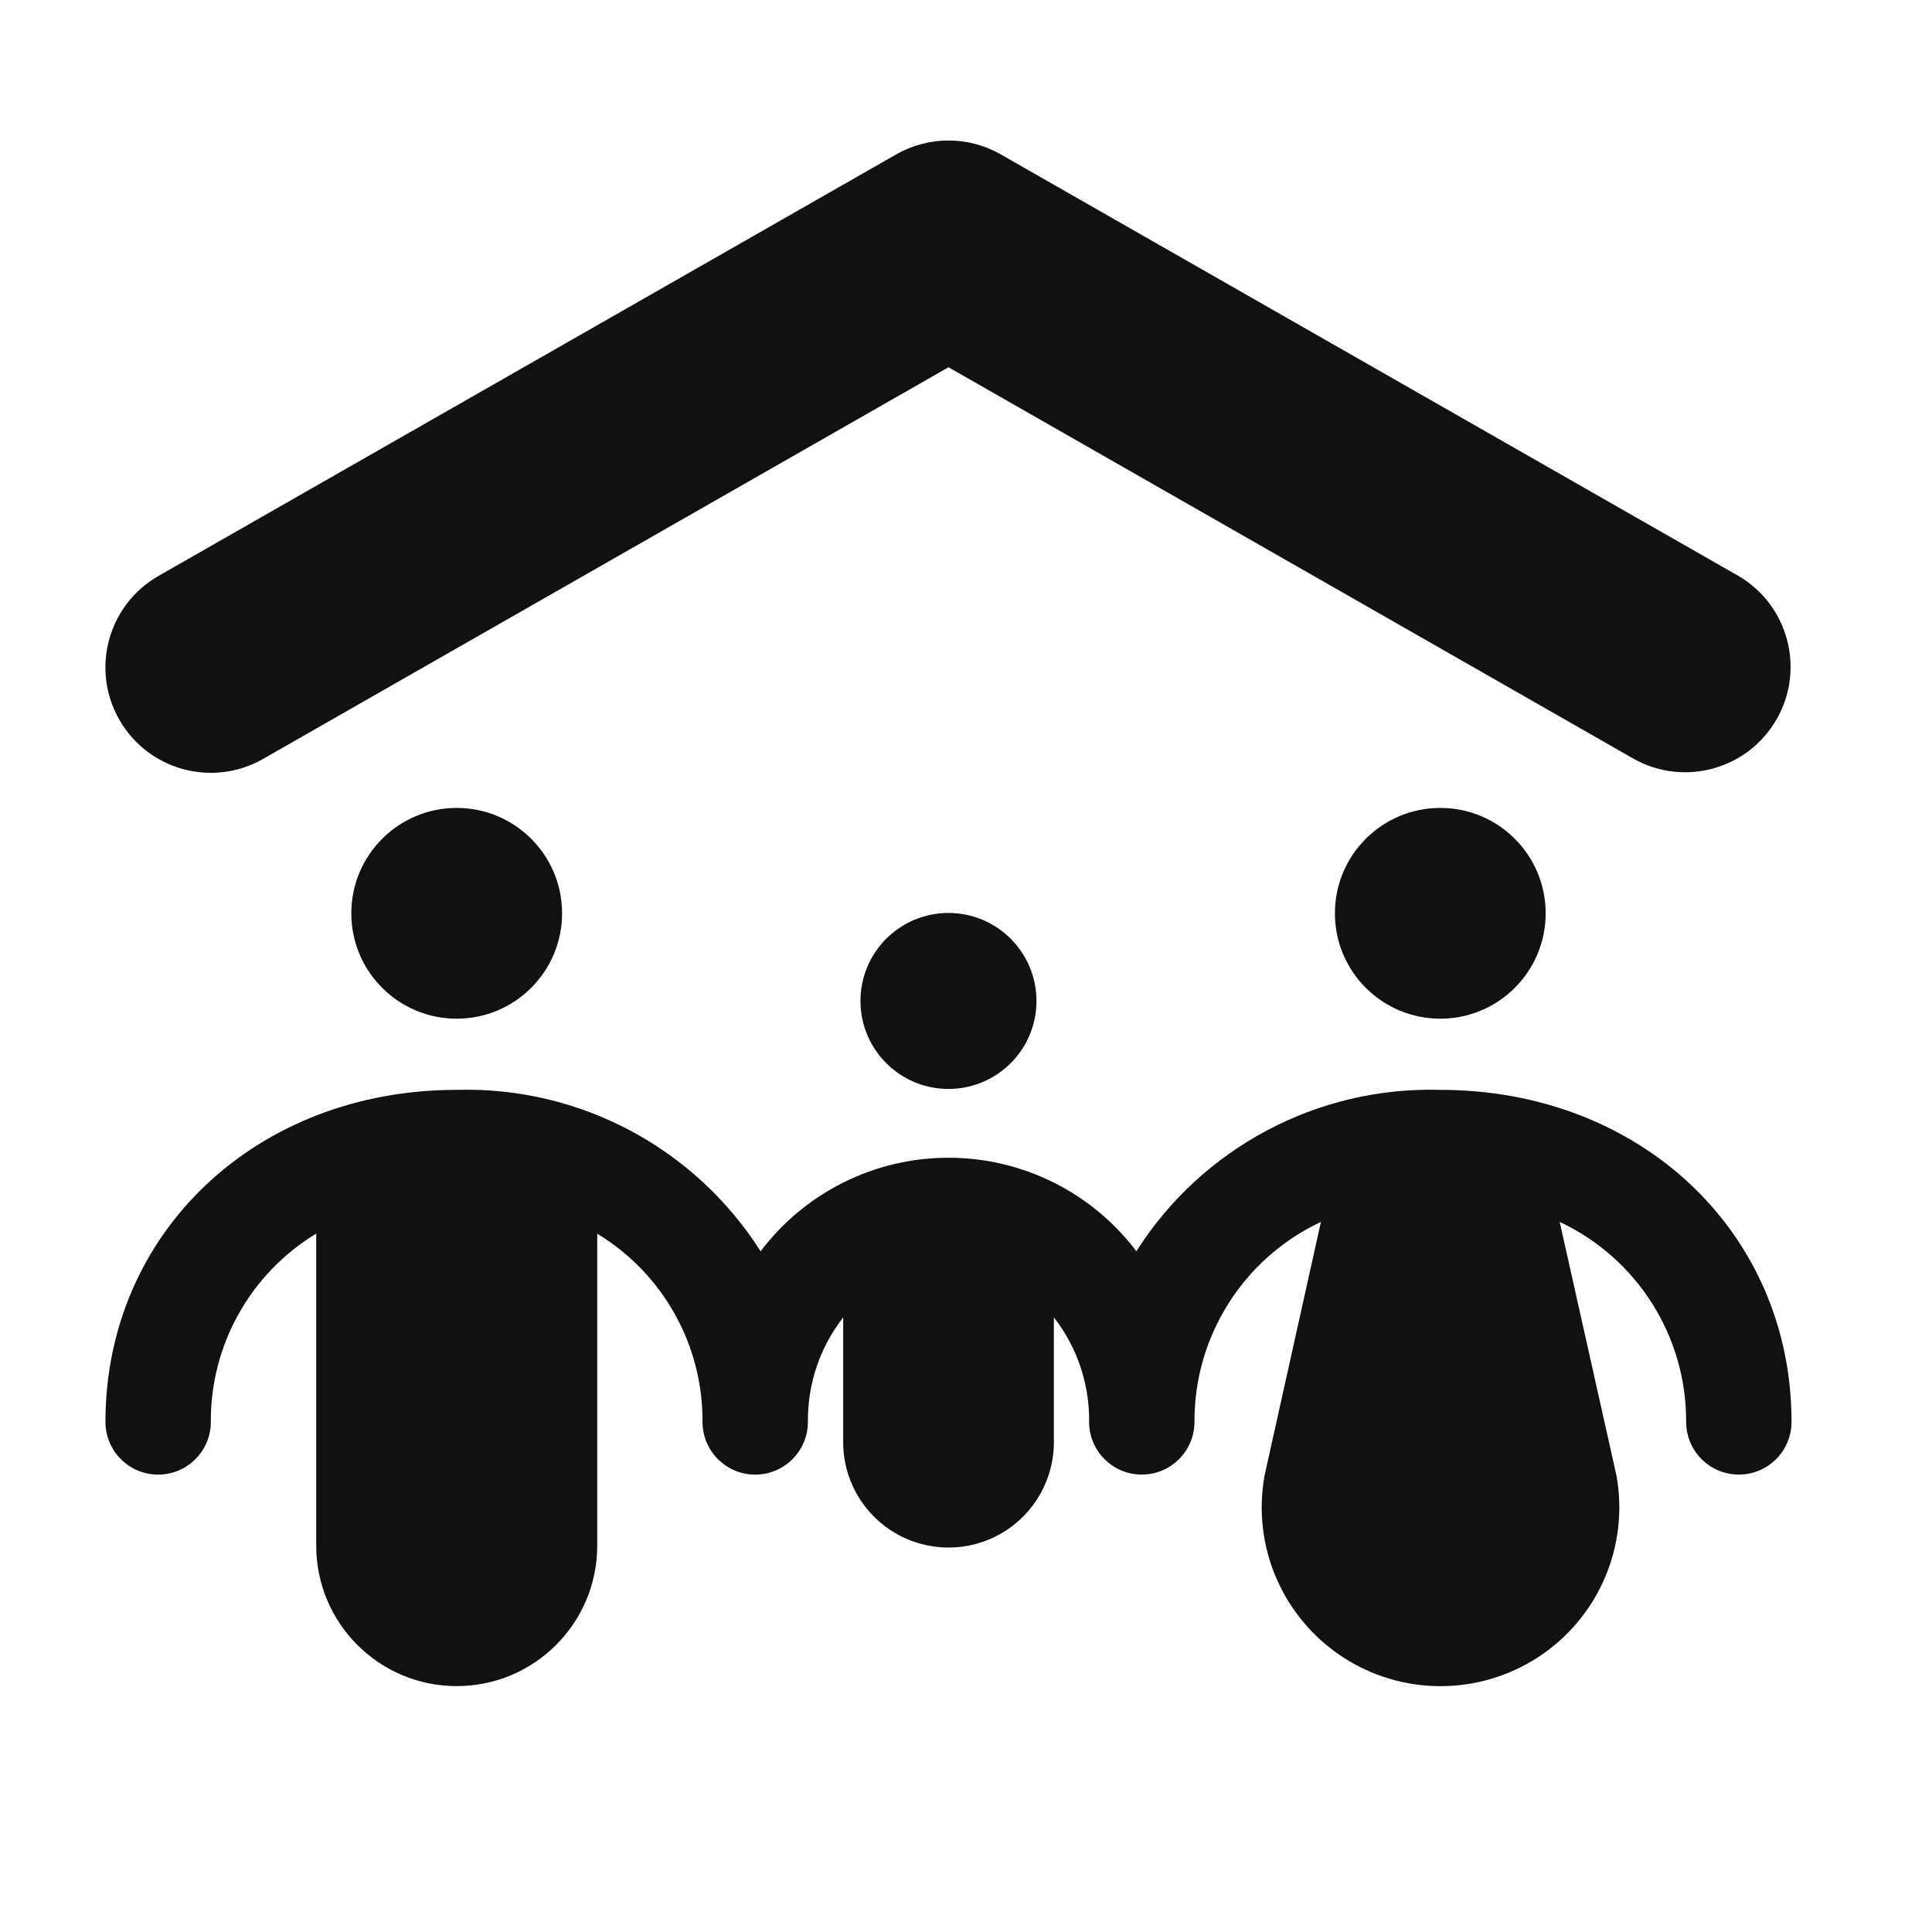
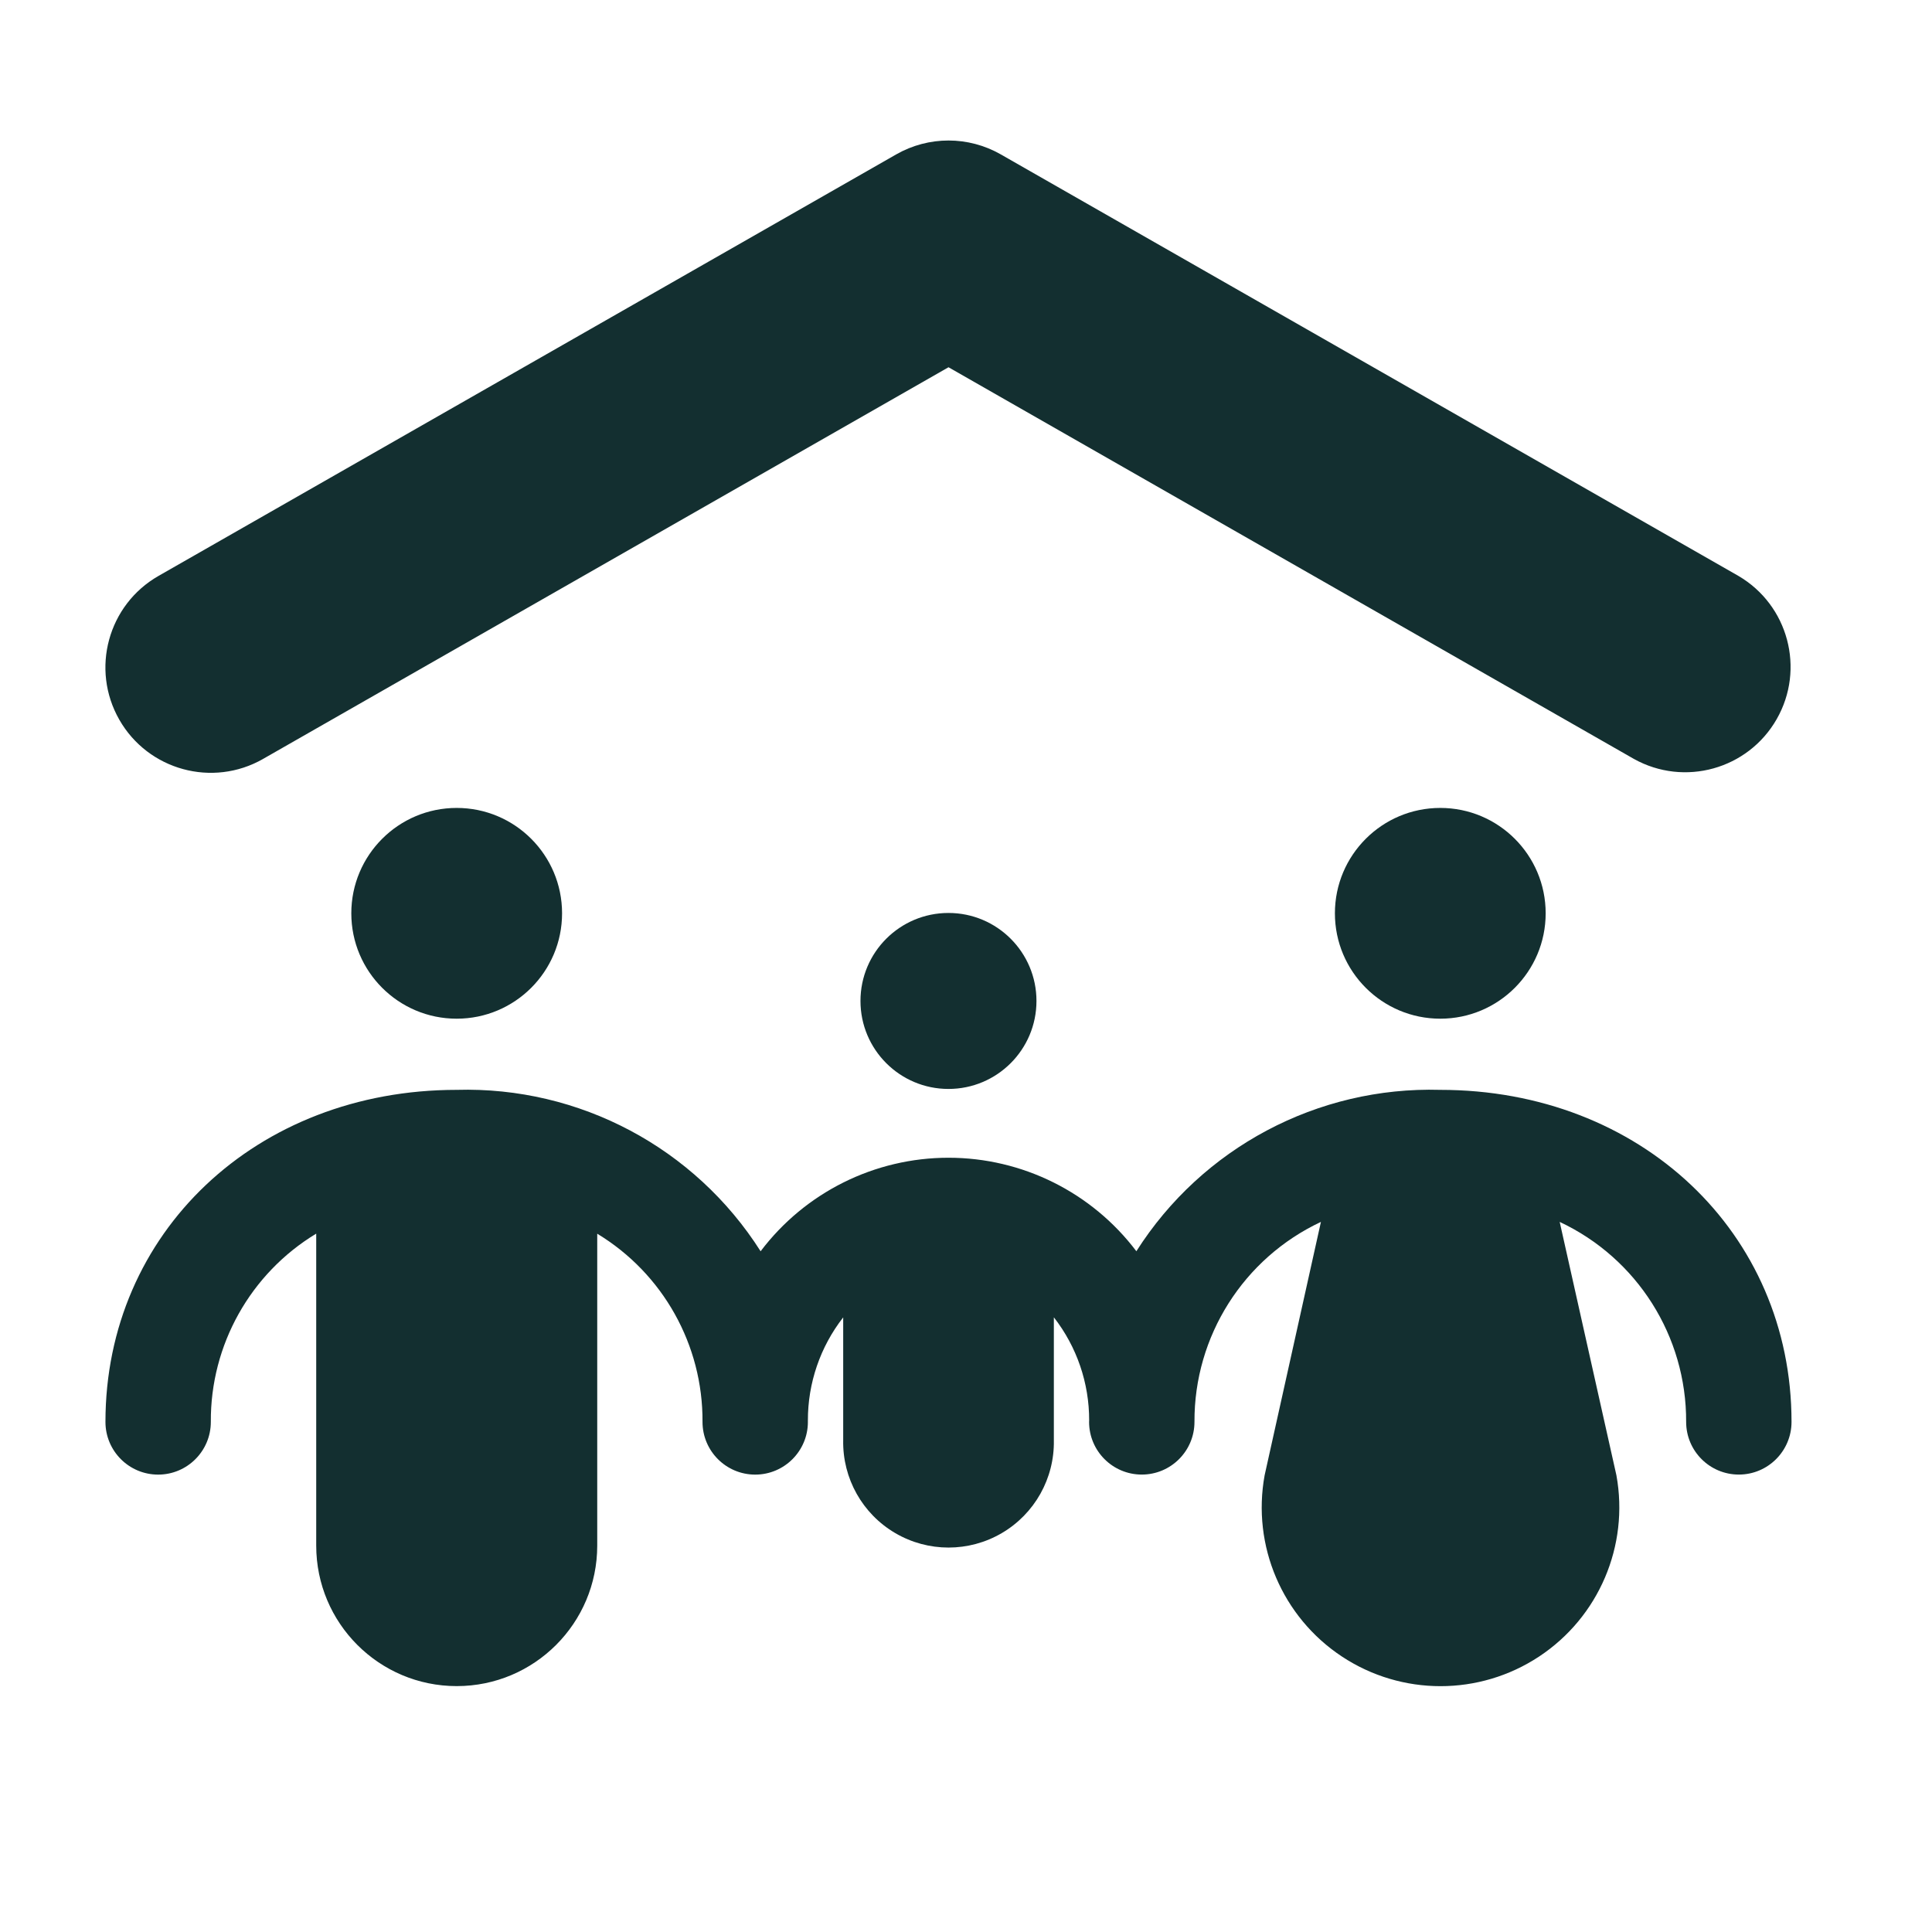
<svg xmlns="http://www.w3.org/2000/svg" viewBox="-3 -4 55 55">
  <defs>
-     <style>.cls-1{fill:#111;}</style>
+     <style>.cls-1{fill:#132F30;}</style>
  </defs>
  <g id="Layer_2" data-name="Layer 2">
    <g id="Icons">
      <path class="cls-1" d="M4.489,17.605,24.002,6.455,43.512,17.604a3,3,0,0,0,2.977-5.209l-20.999-12A3,3,0,0,0,22.514.395l-21.001,12a3,3,0,0,0,2.977,5.21Z" />
      <path class="cls-1" d="M38.002,27.026a9.916,9.916,0,0,0-8.652,4.594,6.704,6.704,0,0,0-10.697.001,9.916,9.916,0,0,0-8.653-4.595c-5.7,0-9.998,4.064-9.998,9.453a1.5,1.5,0,0,0,3,0,6.218,6.218,0,0,1,3-5.36v8.881a4,4,0,0,0,8,0V31.121a6.218,6.218,0,0,1,2.997,5.358,1.5,1.5,0,0,0,3,0l-.001-.026.001-.013a4.754,4.754,0,0,1,1.005-2.937v3.499a2.999,2.999,0,1,0,5.997,0V33.501a4.755,4.755,0,0,1,1.005,2.938c-0.0.013-.002.026-.002.039a1.5,1.5,0,0,0,3,0,6.257,6.257,0,0,1,3.6-5.693l-1.603,7.214a5.09,5.09,0,1,0,10.015,0l-1.615-7.214a6.258,6.258,0,0,1,3.6,5.693,1.5,1.5,0,1,0,3,0C48.001,31.09,43.702,27.026,38.002,27.026Z" />
      <circle class="cls-1" cx="38.002" cy="22" r="3" />
      <circle class="cls-1" cx="10.001" cy="22" r="3" />
      <path class="cls-1" d="M21.496,24.495a2.505,2.505,0,1,0,2.505-2.505A2.505,2.505,0,0,0,21.496,24.495Z" />
    </g>
  </g>
</svg>
